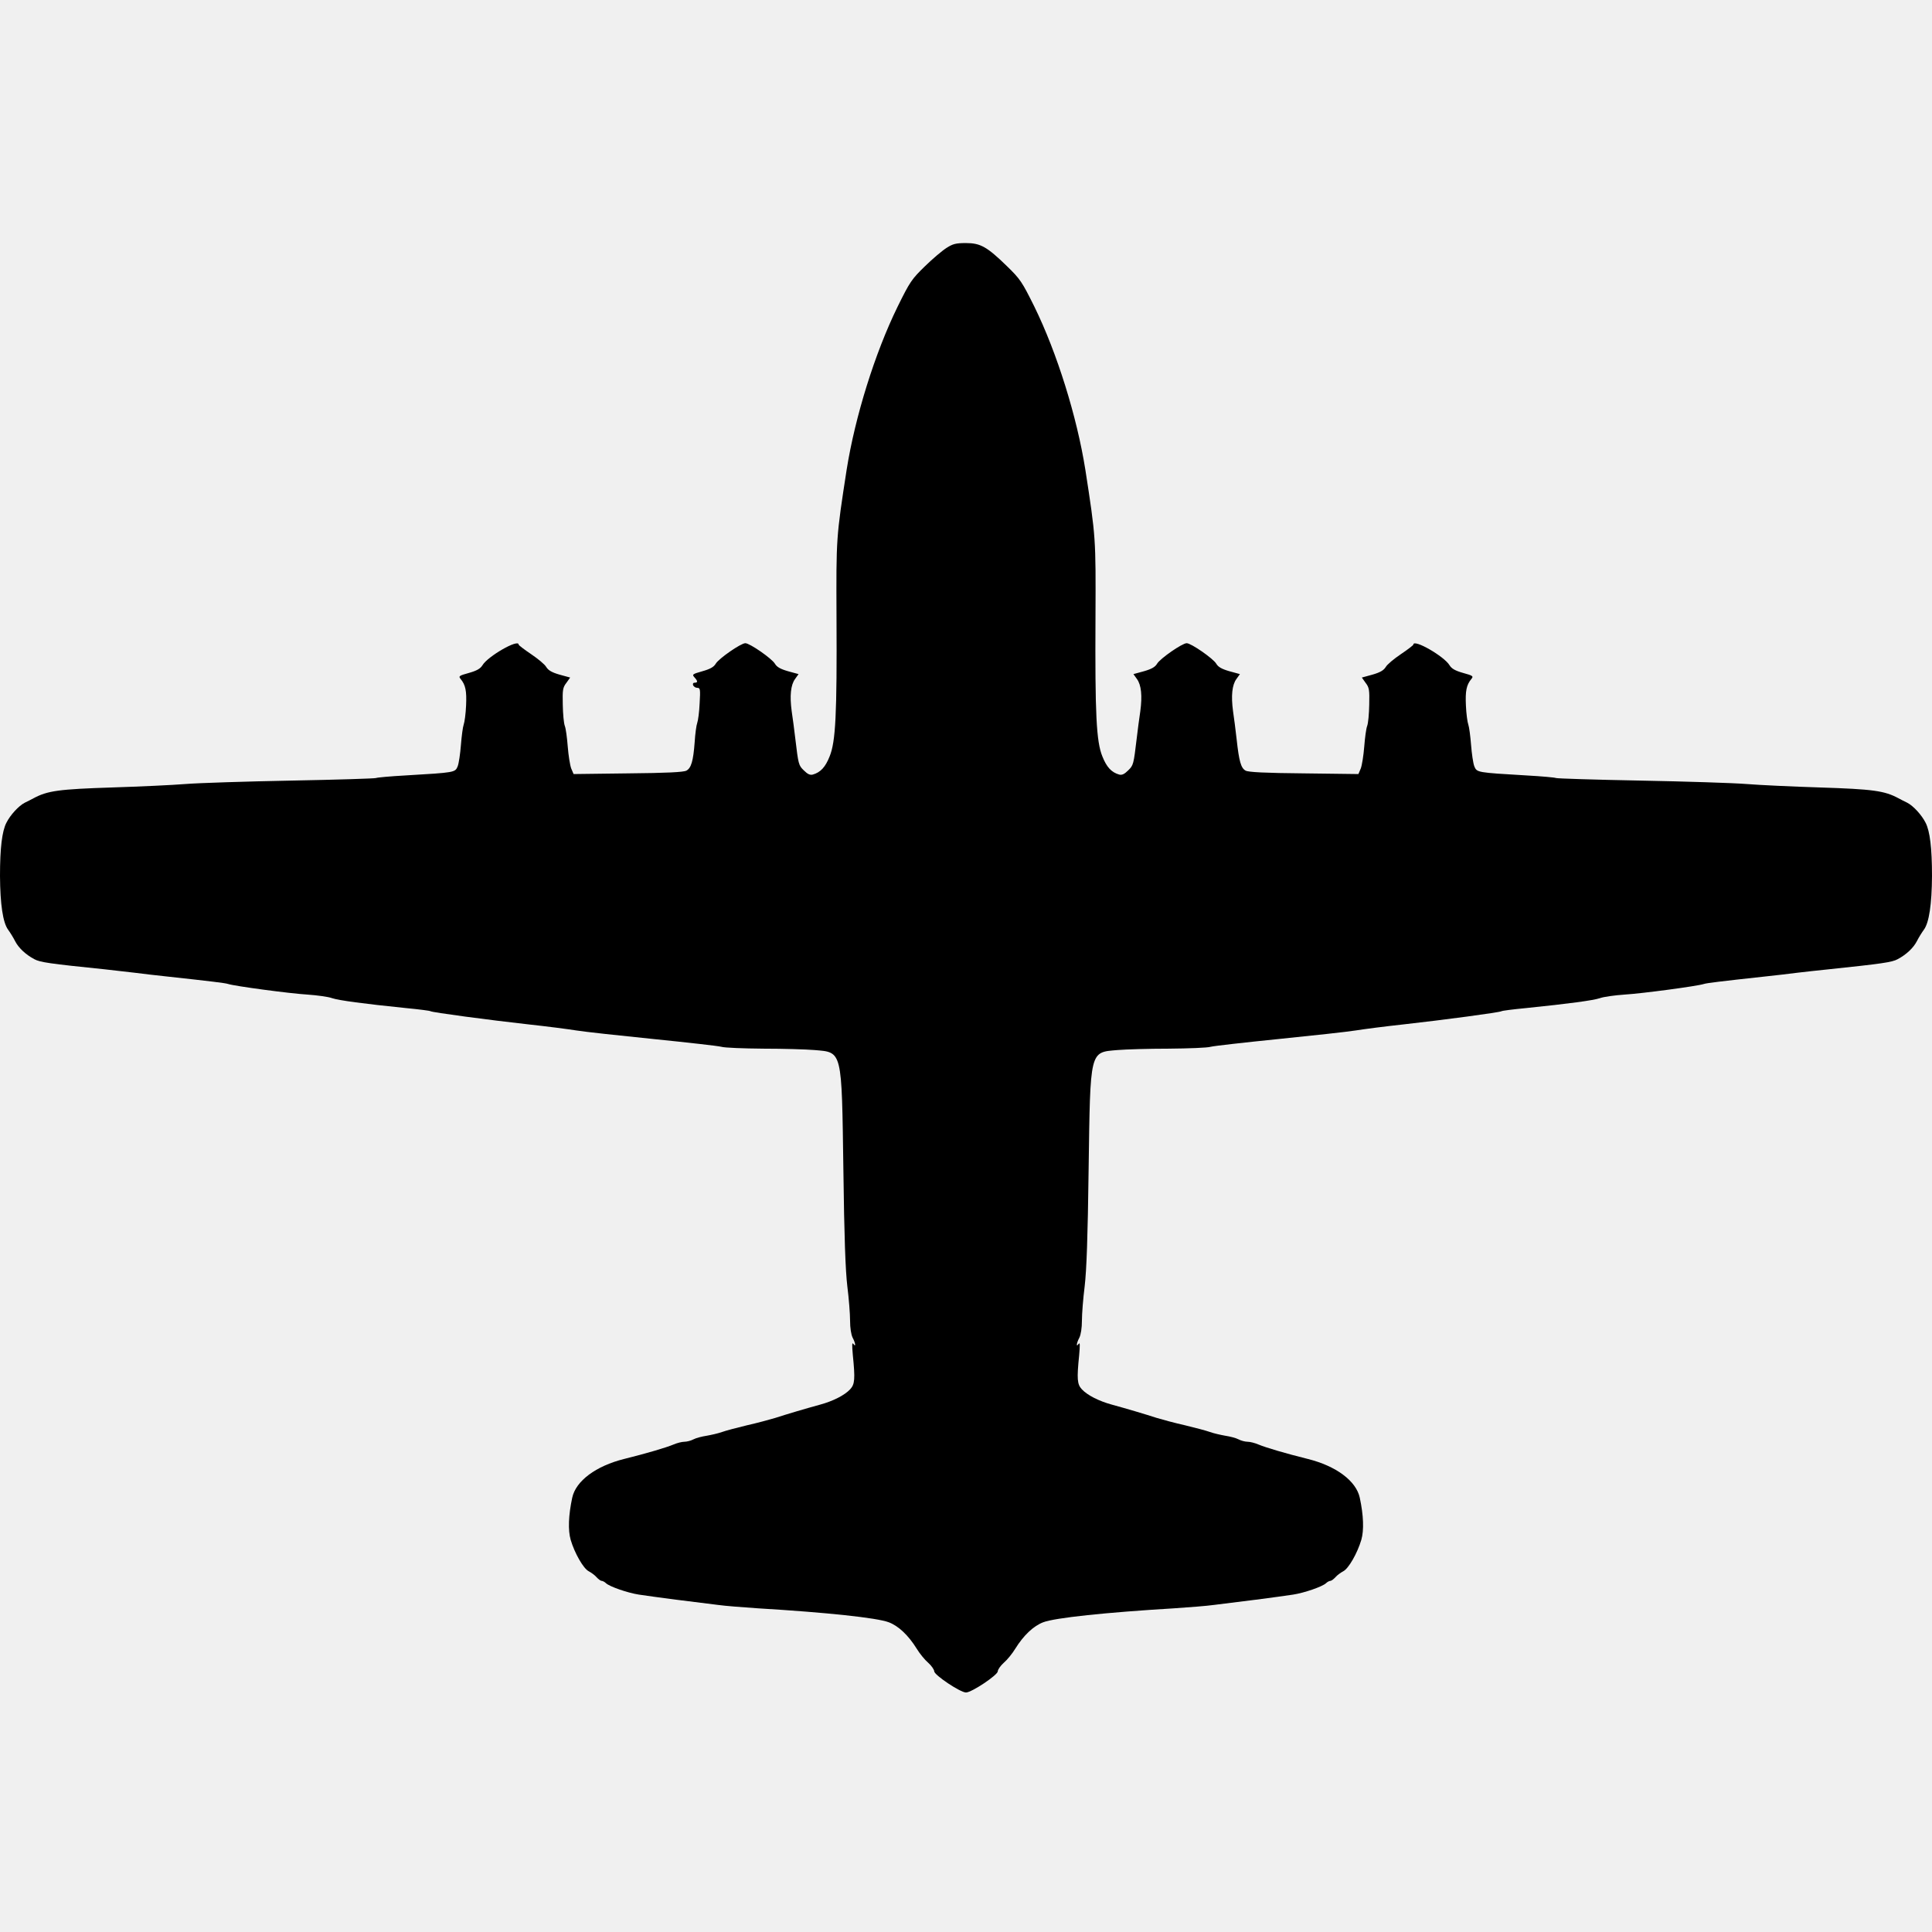
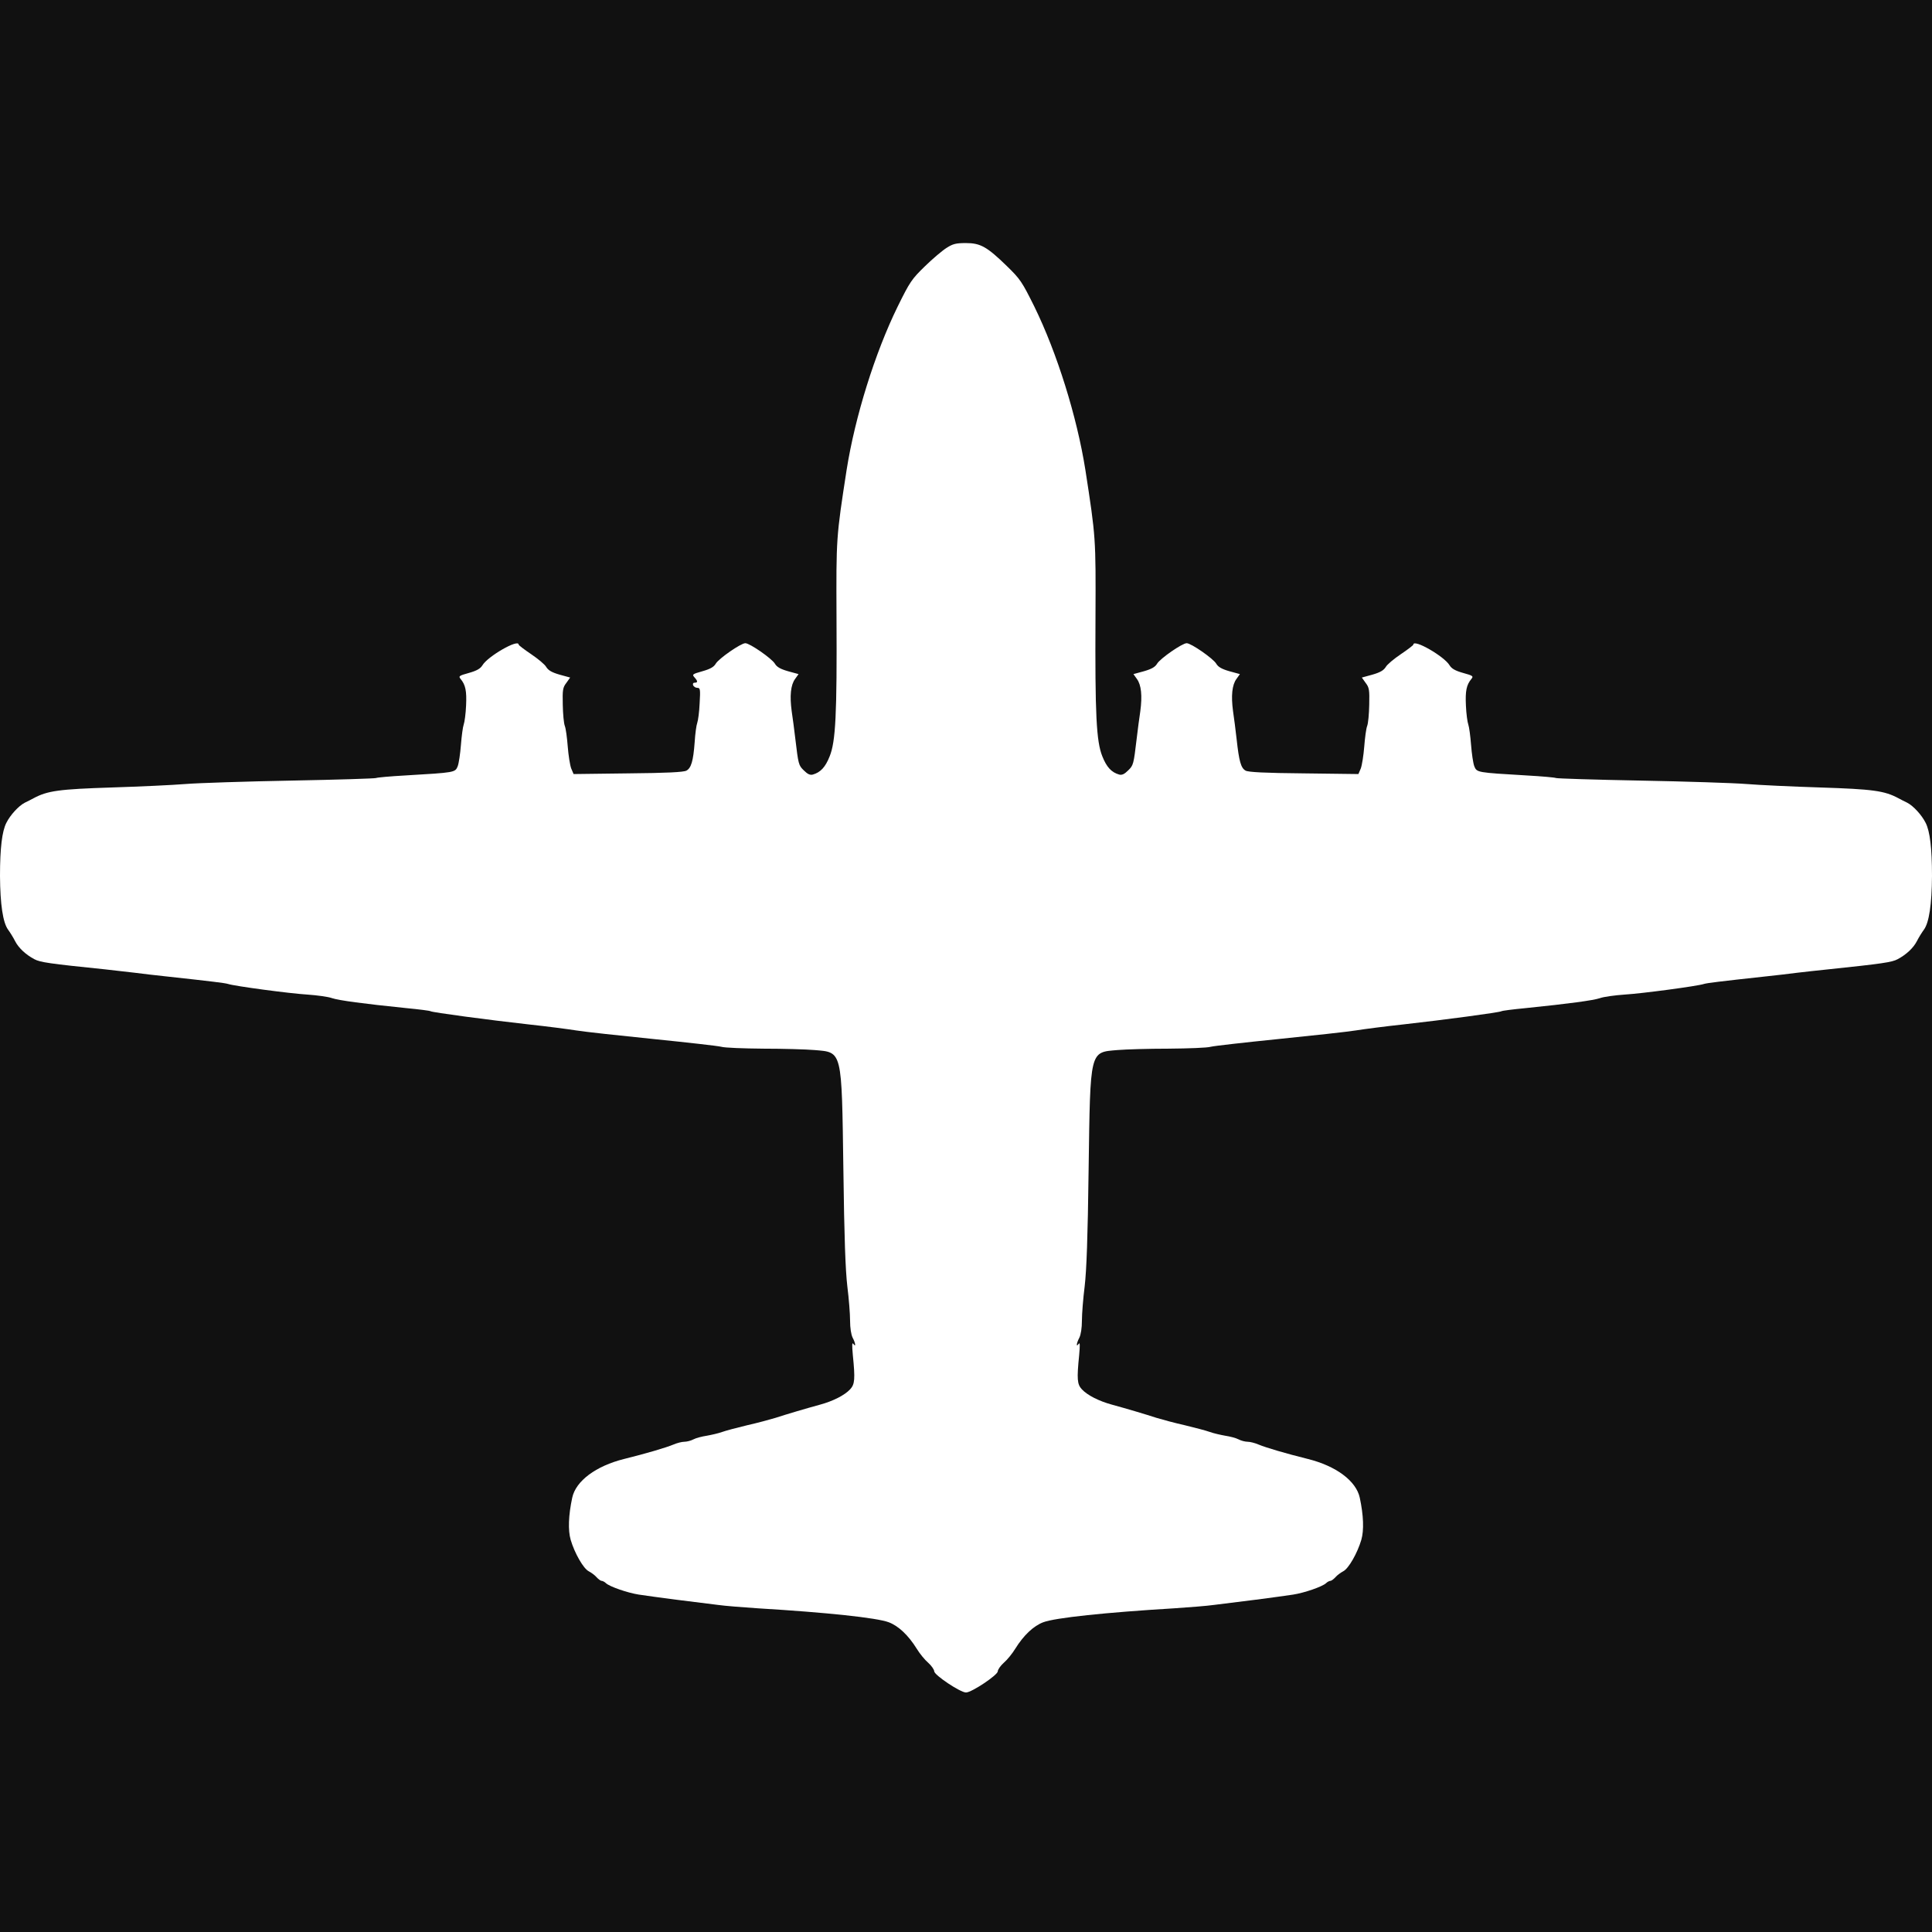
- <svg xmlns="http://www.w3.org/2000/svg" version="1.0" width="512pt" height="512pt" viewBox="0 0 512 512" preserveAspectRatio="xMidYMid meet">
+ <svg xmlns="http://www.w3.org/2000/svg" version="1.0" width="512pt" height="512pt" viewBox="0 0 512 512" preserveAspectRatio="xMidYMid meet" fill="white">
+   <rect width="100%" height="100%" fill="#111" />
  <path d="M 250.857 65.688 C 249.764 66.371 247.17 68.555 245.122 70.558 C 241.618 73.971 241.163 74.608 237.886 81.253 C 231.879 93.495 226.599 110.425 224.369 124.488 C 221.593 142.465 221.593 142.42 221.684 163.628 C 221.821 189.387 221.457 196.532 219.864 200.446 C 218.726 203.313 217.452 204.679 215.404 205.27 C 214.675 205.452 214.038 205.179 213.037 204.178 C 211.626 202.813 211.581 202.585 210.761 195.713 C 210.488 193.437 210.079 190.206 209.806 188.477 C 209.26 184.426 209.533 181.514 210.716 179.921 L 211.626 178.646 L 208.804 177.873 C 206.756 177.281 205.846 176.735 205.346 175.87 C 204.526 174.505 198.701 170.454 197.518 170.454 C 196.334 170.454 190.509 174.505 189.69 175.87 C 189.189 176.735 188.279 177.281 186.186 177.873 C 183.455 178.646 183.364 178.737 184.046 179.511 C 184.957 180.512 184.957 180.922 184.092 180.922 C 183.682 180.922 183.546 181.195 183.682 181.605 C 183.864 181.969 184.32 182.287 184.82 182.287 C 185.548 182.287 185.639 182.651 185.412 186.383 C 185.321 188.613 185.002 190.98 184.775 191.572 C 184.547 192.163 184.229 194.484 184.092 196.714 C 183.728 201.629 183.182 203.541 181.907 204.224 C 181.179 204.633 176.674 204.861 166.434 204.952 L 152.007 205.134 L 151.37 203.632 C 151.051 202.767 150.641 200.173 150.459 197.852 C 150.277 195.531 149.959 193.073 149.686 192.391 C 149.413 191.708 149.185 189.205 149.14 186.747 C 149.049 182.833 149.14 182.196 150.095 180.967 L 151.097 179.557 L 148.275 178.783 C 146.227 178.191 145.317 177.645 144.77 176.78 C 144.406 176.098 142.586 174.596 140.766 173.367 C 138.945 172.138 137.443 171.001 137.443 170.819 C 137.443 169.226 129.206 173.959 127.84 176.325 C 127.294 177.19 126.384 177.736 124.291 178.328 C 121.651 179.056 121.469 179.193 122.061 179.921 C 123.38 181.514 123.699 183.106 123.517 186.975 C 123.426 189.159 123.107 191.435 122.88 192.027 C 122.652 192.664 122.334 195.076 122.152 197.397 C 121.969 199.718 121.605 202.267 121.287 203.086 C 120.604 204.724 120.604 204.724 107.497 205.498 C 103.401 205.725 99.897 206.044 99.669 206.181 C 99.442 206.317 89.384 206.636 77.278 206.863 C 65.172 207.091 52.52 207.5 49.152 207.773 C 45.784 208.047 37.046 208.456 29.764 208.684 C 15.61 209.139 12.607 209.548 8.875 211.551 C 8.374 211.824 7.327 212.37 6.554 212.734 C 4.961 213.553 2.731 215.965 1.684 218.059 C 0.546 220.289 0 224.749 0 232.122 C 0.046 239.677 0.774 244.501 2.139 246.367 C 2.64 247.049 3.504 248.415 4.005 249.416 C 4.915 251.191 6.781 252.966 9.102 254.195 C 10.604 255.014 13.062 255.378 27.762 256.88 C 30.128 257.153 33.724 257.562 35.726 257.79 C 37.729 258.063 41.415 258.473 43.918 258.746 C 56.479 260.111 59.665 260.521 60.393 260.748 C 62.168 261.34 76.868 263.297 81.419 263.57 C 84.059 263.752 87.063 264.162 88.018 264.526 C 89.793 265.117 96.119 265.982 107.725 267.165 C 111.047 267.484 113.914 267.848 114.096 267.984 C 114.551 268.303 129.524 270.306 140.174 271.489 C 144.816 271.989 150.459 272.718 152.735 273.082 C 155.01 273.446 164.204 274.447 173.215 275.357 C 182.181 276.267 190.281 277.178 191.146 277.405 C 192.011 277.678 197.063 277.86 202.296 277.906 C 207.576 277.906 213.629 278.088 215.813 278.27 C 223.277 278.907 223.049 277.997 223.505 309.946 C 223.732 327.968 224.051 336.615 224.551 340.893 C 224.961 344.124 225.279 348.22 225.279 349.995 C 225.279 351.907 225.553 353.682 225.962 354.501 C 226.736 355.957 226.872 357.186 226.144 356.139 C 225.78 355.639 225.78 356.503 226.008 359.098 C 226.645 365.469 226.554 366.834 225.279 368.2 C 223.823 369.747 220.819 371.294 217.315 372.25 C 213.31 373.342 208.577 374.753 205.482 375.755 C 203.98 376.21 200.612 377.12 197.973 377.712 C 195.333 378.349 192.375 379.122 191.374 379.486 C 190.373 379.851 188.552 380.26 187.278 380.488 C 186.049 380.67 184.456 381.079 183.773 381.443 C 183.091 381.807 181.998 382.081 181.361 382.081 C 180.724 382.081 179.45 382.399 178.494 382.809 C 176.537 383.628 171.303 385.175 165.432 386.632 C 157.923 388.498 152.598 392.457 151.643 396.917 C 150.641 401.605 150.505 405.519 151.233 408.067 C 152.28 411.617 154.601 415.668 156.012 416.396 C 156.694 416.76 157.65 417.443 158.105 417.989 C 158.606 418.535 159.197 418.944 159.425 418.944 C 159.698 418.944 160.244 419.218 160.608 419.582 C 161.61 420.492 166.343 422.13 169.301 422.585 C 170.666 422.813 175.172 423.405 179.313 423.951 C 183.455 424.451 188.37 425.088 190.236 425.316 C 192.102 425.589 196.926 425.953 200.931 426.226 C 219.09 427.318 232.379 428.729 235.519 429.913 C 238.068 430.868 240.708 433.326 242.938 436.921 C 243.711 438.196 245.077 439.88 245.987 440.653 C 246.852 441.427 247.58 442.474 247.58 442.929 C 247.625 443.93 254.498 448.527 255.999 448.527 C 257.501 448.527 264.373 443.93 264.419 442.929 C 264.419 442.474 265.147 441.427 266.012 440.653 C 266.922 439.88 268.287 438.196 269.061 436.921 C 271.291 433.326 273.931 430.868 276.479 429.913 C 279.62 428.729 292.909 427.318 311.068 426.226 C 315.073 425.953 319.897 425.589 321.763 425.316 C 323.629 425.088 328.544 424.451 332.685 423.951 C 336.827 423.405 341.332 422.813 342.698 422.585 C 345.656 422.13 350.389 420.492 351.39 419.582 C 351.755 419.218 352.301 418.944 352.574 418.944 C 352.801 418.944 353.393 418.535 353.894 417.989 C 354.349 417.443 355.304 416.76 355.987 416.396 C 357.398 415.668 359.719 411.617 360.766 408.067 C 361.494 405.519 361.357 401.605 360.356 396.917 C 359.4 392.457 354.076 388.498 346.566 386.632 C 340.695 385.175 335.462 383.628 333.505 382.809 C 332.549 382.399 331.275 382.081 330.637 382.081 C 330 382.081 328.908 381.807 328.225 381.443 C 327.543 381.079 325.95 380.67 324.721 380.488 C 323.447 380.26 321.626 379.851 320.625 379.486 C 319.624 379.122 316.666 378.349 314.026 377.712 C 311.386 377.12 308.018 376.21 306.517 375.755 C 303.422 374.753 298.689 373.342 294.684 372.25 C 291.179 371.294 288.176 369.747 286.719 368.2 C 285.445 366.834 285.354 365.469 285.991 359.098 C 286.219 356.503 286.219 355.639 285.855 356.139 C 285.126 357.186 285.263 355.957 286.037 354.501 C 286.446 353.682 286.719 351.907 286.719 349.995 C 286.719 348.22 287.038 344.124 287.447 340.893 C 287.948 336.615 288.267 327.968 288.494 309.946 C 288.949 277.997 288.722 278.907 296.186 278.27 C 298.37 278.088 304.469 277.906 309.702 277.906 C 314.982 277.86 319.988 277.678 320.853 277.405 C 321.717 277.178 329.818 276.267 338.784 275.357 C 347.795 274.447 356.988 273.446 359.264 273.082 C 361.539 272.718 367.183 271.989 371.825 271.489 C 382.474 270.306 397.448 268.303 397.903 267.984 C 398.085 267.848 400.952 267.484 404.274 267.165 C 415.88 265.982 422.206 265.117 423.98 264.526 C 424.936 264.162 427.94 263.752 430.58 263.57 C 435.131 263.297 449.831 261.34 451.606 260.748 C 452.334 260.521 455.52 260.111 468.081 258.746 C 470.584 258.473 474.27 258.063 476.273 257.79 C 478.275 257.562 481.825 257.153 484.146 256.925 C 498.892 255.378 501.395 255.014 502.897 254.195 C 505.218 252.966 507.084 251.191 507.994 249.416 C 508.494 248.415 509.359 247.049 509.86 246.367 C 511.225 244.501 511.953 239.677 511.999 232.122 C 511.999 224.749 511.453 220.289 510.315 218.059 C 509.268 215.965 507.038 213.553 505.445 212.734 C 504.671 212.37 503.625 211.824 503.124 211.551 C 499.392 209.548 496.388 209.139 482.235 208.684 C 474.953 208.456 466.215 208.047 462.847 207.773 C 459.479 207.5 446.827 207.091 434.721 206.863 C 422.615 206.636 412.557 206.317 412.33 206.181 C 412.102 206.044 408.598 205.725 404.502 205.498 C 391.395 204.724 391.395 204.724 390.712 203.086 C 390.393 202.267 390.029 199.718 389.847 197.397 C 389.665 195.076 389.347 192.664 389.119 192.027 C 388.891 191.435 388.573 189.159 388.482 186.975 C 388.3 183.106 388.618 181.514 389.938 179.921 C 390.53 179.193 390.348 179.056 387.708 178.328 C 385.615 177.736 384.704 177.19 384.158 176.325 C 382.793 173.959 374.556 169.226 374.556 170.819 C 374.556 171.001 373.054 172.138 371.233 173.367 C 369.413 174.596 367.592 176.098 367.228 176.78 C 366.682 177.645 365.772 178.191 363.724 178.783 L 360.902 179.557 L 361.903 180.967 C 362.859 182.196 362.95 182.833 362.859 186.747 C 362.814 189.205 362.586 191.708 362.313 192.391 C 362.04 193.073 361.721 195.531 361.539 197.852 C 361.357 200.173 360.948 202.767 360.629 203.632 L 359.992 205.134 L 345.565 204.952 C 335.189 204.861 330.819 204.633 330.091 204.224 C 328.862 203.541 328.362 201.766 327.725 195.941 C 327.452 193.574 327.042 190.206 326.769 188.477 C 326.223 184.426 326.496 181.514 327.679 179.921 L 328.589 178.646 L 325.768 177.873 C 323.72 177.281 322.81 176.735 322.309 175.87 C 321.49 174.505 315.664 170.454 314.481 170.454 C 313.298 170.454 307.472 174.505 306.653 175.87 C 306.152 176.735 305.242 177.281 303.194 177.873 L 300.373 178.646 L 301.283 179.921 C 302.466 181.514 302.739 184.426 302.193 188.477 C 301.92 190.206 301.51 193.437 301.237 195.713 C 300.418 202.585 300.373 202.813 298.962 204.178 C 297.961 205.179 297.323 205.452 296.595 205.27 C 294.547 204.679 293.273 203.313 292.135 200.446 C 290.542 196.532 290.178 189.387 290.315 163.628 C 290.406 142.42 290.406 142.465 287.63 124.488 C 285.399 110.425 280.12 93.495 274.113 81.253 C 270.836 74.654 270.381 73.971 266.877 70.558 C 261.552 65.37 259.822 64.414 255.954 64.414 C 253.314 64.414 252.495 64.641 250.857 65.688 Z" />
</svg>
